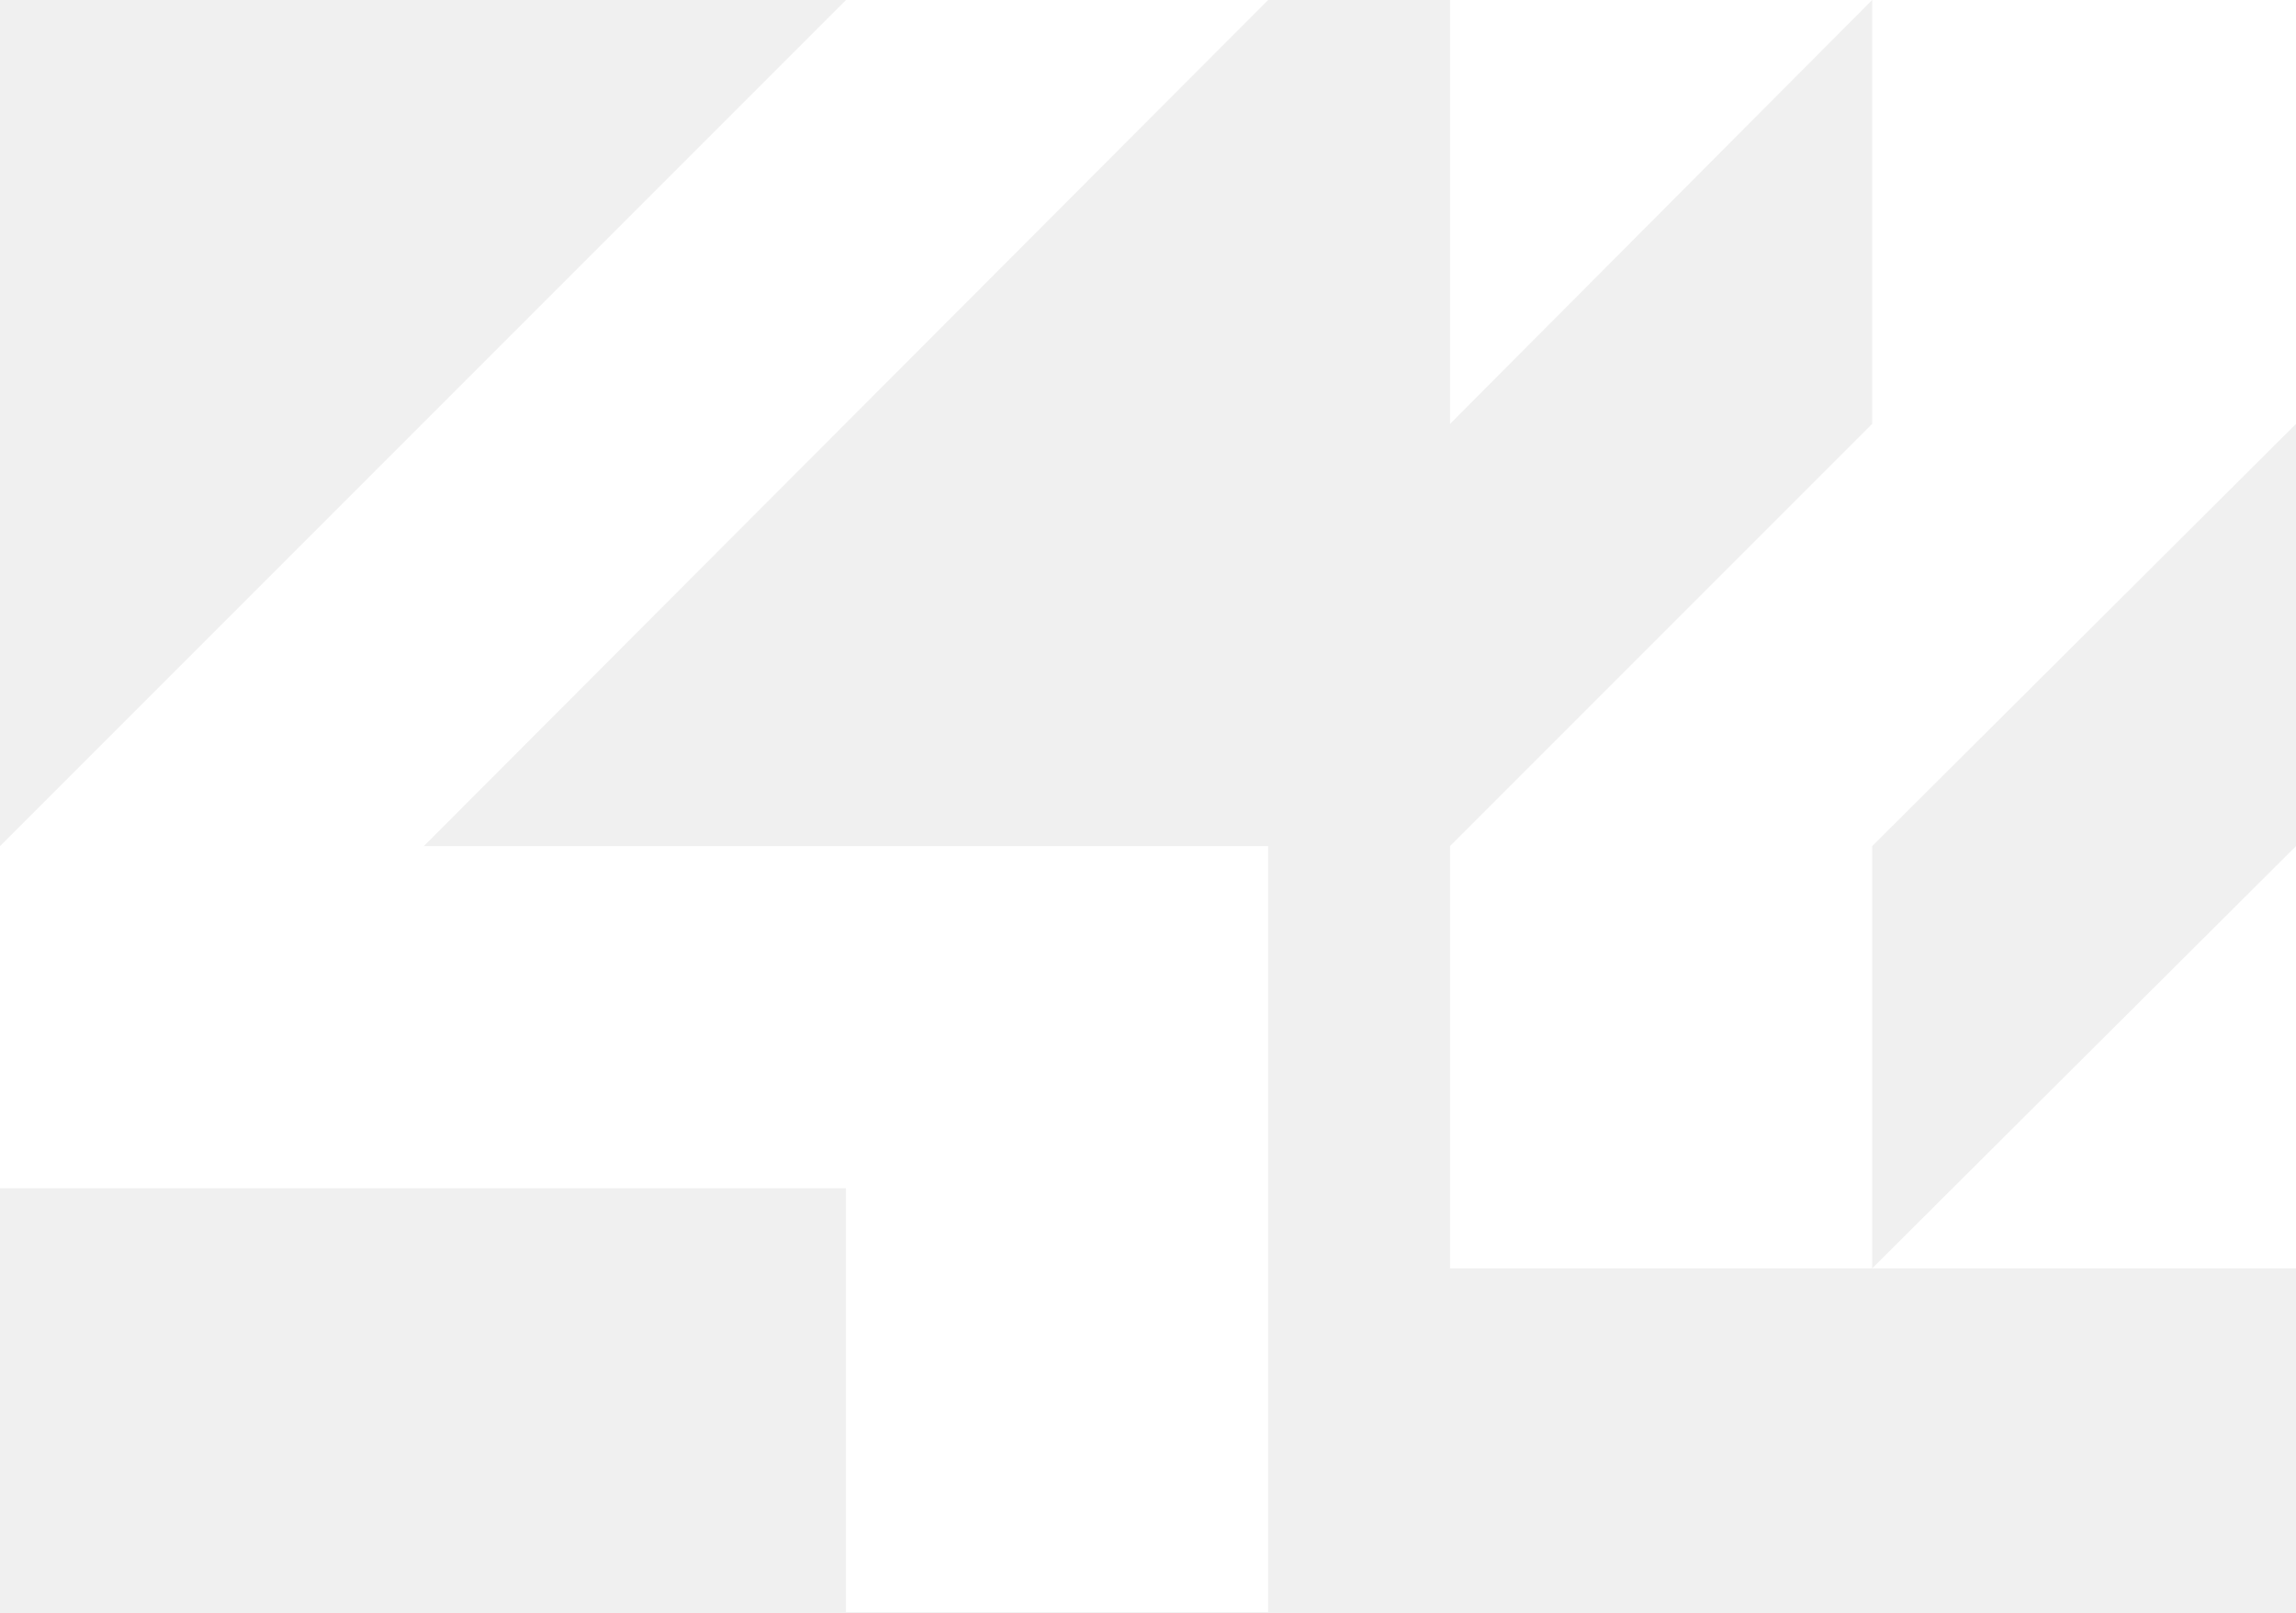
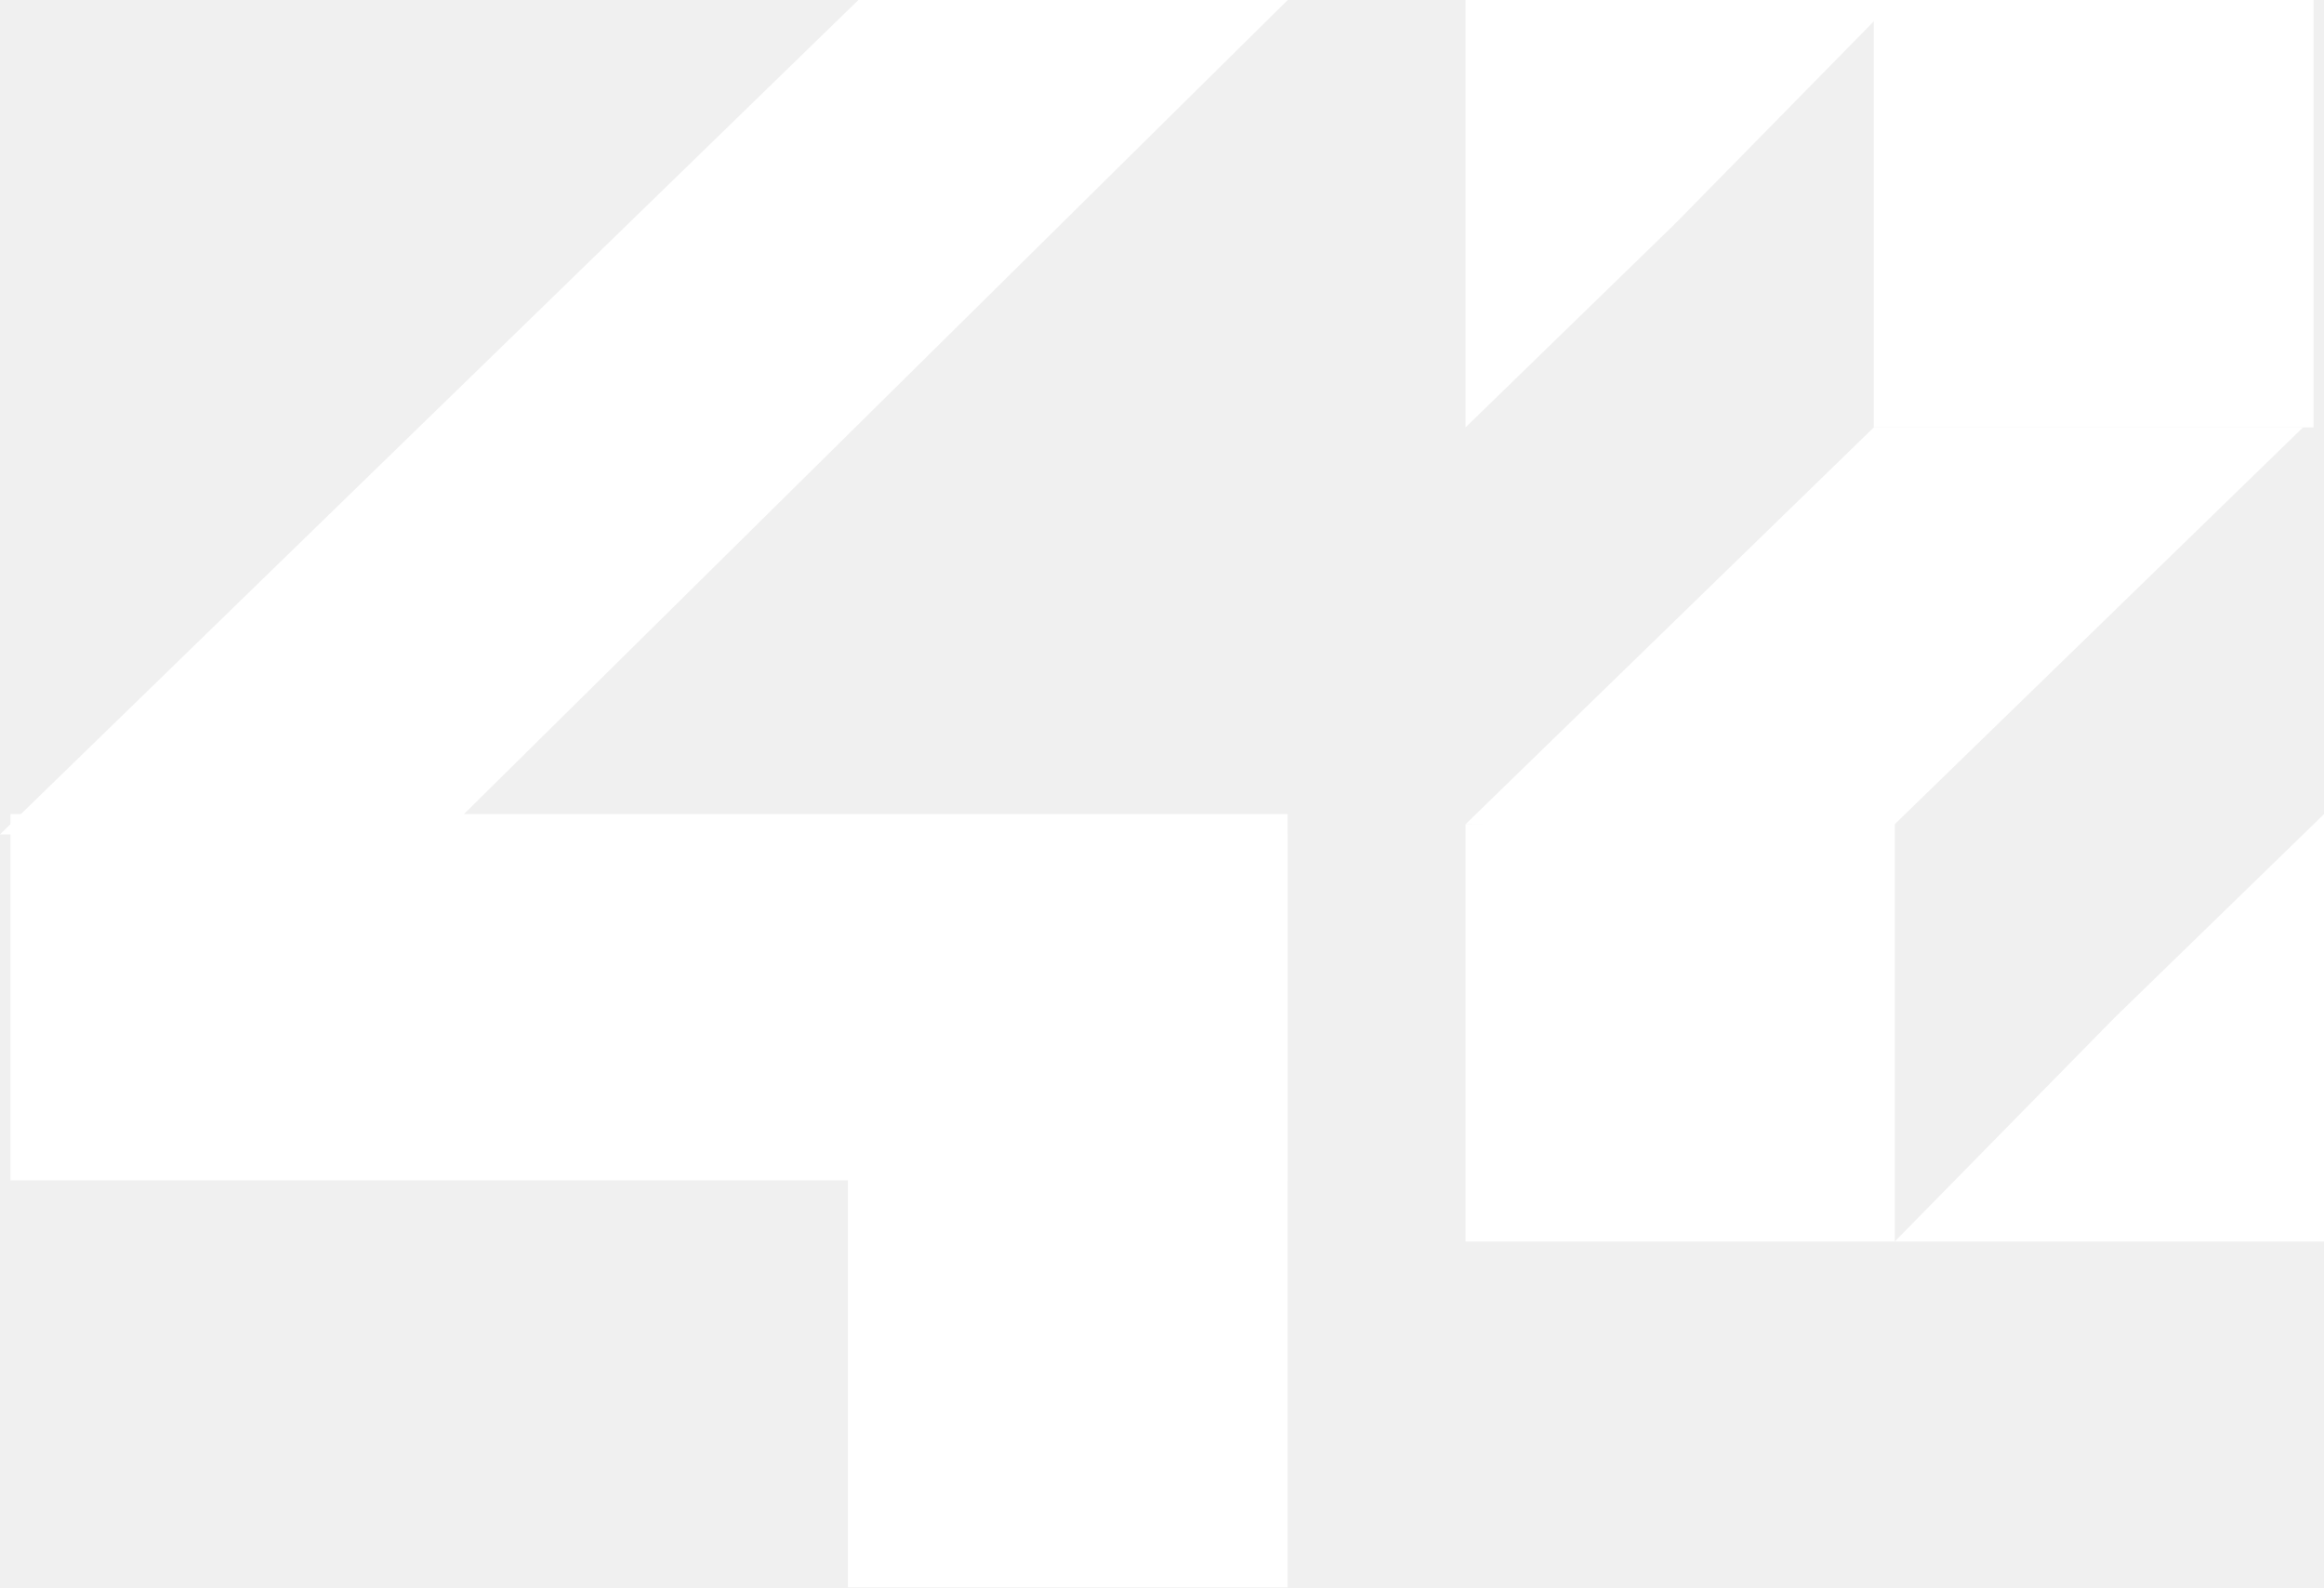
- <svg xmlns="http://www.w3.org/2000/svg" version="1.1" id="Calque_1" x="0px" y="0px" viewBox="0 0 137.6 96.6" enable-background="new 0 0 595.3 841.9" xml:space="preserve" width="100%" height="100%">
-   <defs id="defs15" />
-   <g id="g3" transform="translate(-229.2,-372.7)">
-     <polygon points="229.2,443.9 279.9,443.9 279.9,469.3 305.2,469.3 305.2,423.4 254.6,423.4 305.2,372.7 279.9,372.7 229.2,423.4 " id="polygon5" style="fill:#ffffff" />
-     <polygon points="316.1,398.1 341.4,372.7 316.1,372.7 " id="polygon7" style="fill:#ffffff" />
-     <polygon points="341.4,398.1 316.1,423.4 316.1,448.7 341.4,448.7 341.4,423.4 366.8,398.1 366.8,372.7 341.4,372.7 " id="polygon9" style="fill:#ffffff" />
-     <polygon points="366.8,423.4 341.4,448.7 366.8,448.7 " id="polygon11" style="fill:#ffffff" />
+ <svg xmlns="http://www.w3.org/2000/svg" width="80.49" height="54.969" viewBox="0 0 80.49 54.969">
+   <g id="logo" transform="translate(0 -0.171)">
+     <path id="패스_1" data-name="패스 1" d="M29.73.171H44.6L15.357,29.065H0Z" fill="#fff" />
+     <path id="패스_2" data-name="패스 2" d="M88.554,21.867H103.42L89.279,35.609H74.414Z" transform="translate(-23.655 -6.897)" fill="#fff" />
+     <rect id="사각형_2" data-name="사각형 2" width="44.233" height="12.685" transform="translate(0.362 28.36)" fill="#fff" />
+     <path id="패스_3" data-name="패스 3" d="M58.281,42.53V68.605H43.054V42.53Z" transform="translate(-13.686 -13.465)" fill="#fff" />
+     <path id="패스_4" data-name="패스 4" d="M89.28,41.5V56.3H74.415V41.849Z" transform="translate(-23.656 -13.137)" fill="#fff" />
+     <path id="패스_5" data-name="패스 5" d="M74.414.171H89.279L81.665,7.923,74.414,14.97Z" transform="translate(-23.655)" fill="#fff" />
+     <path id="패스_6" data-name="패스 6" d="M111.072,56.3H96.207l7.614-7.752,7.252-7.047Z" transform="translate(-30.583 -13.137)" fill="#fff" />
+     <path id="패스_7" data-name="패스 7" d="M95.144.171h15.228v14.8H95.144V.171Z" transform="translate(-30.245)" fill="#fff" />
  </g>
</svg>
